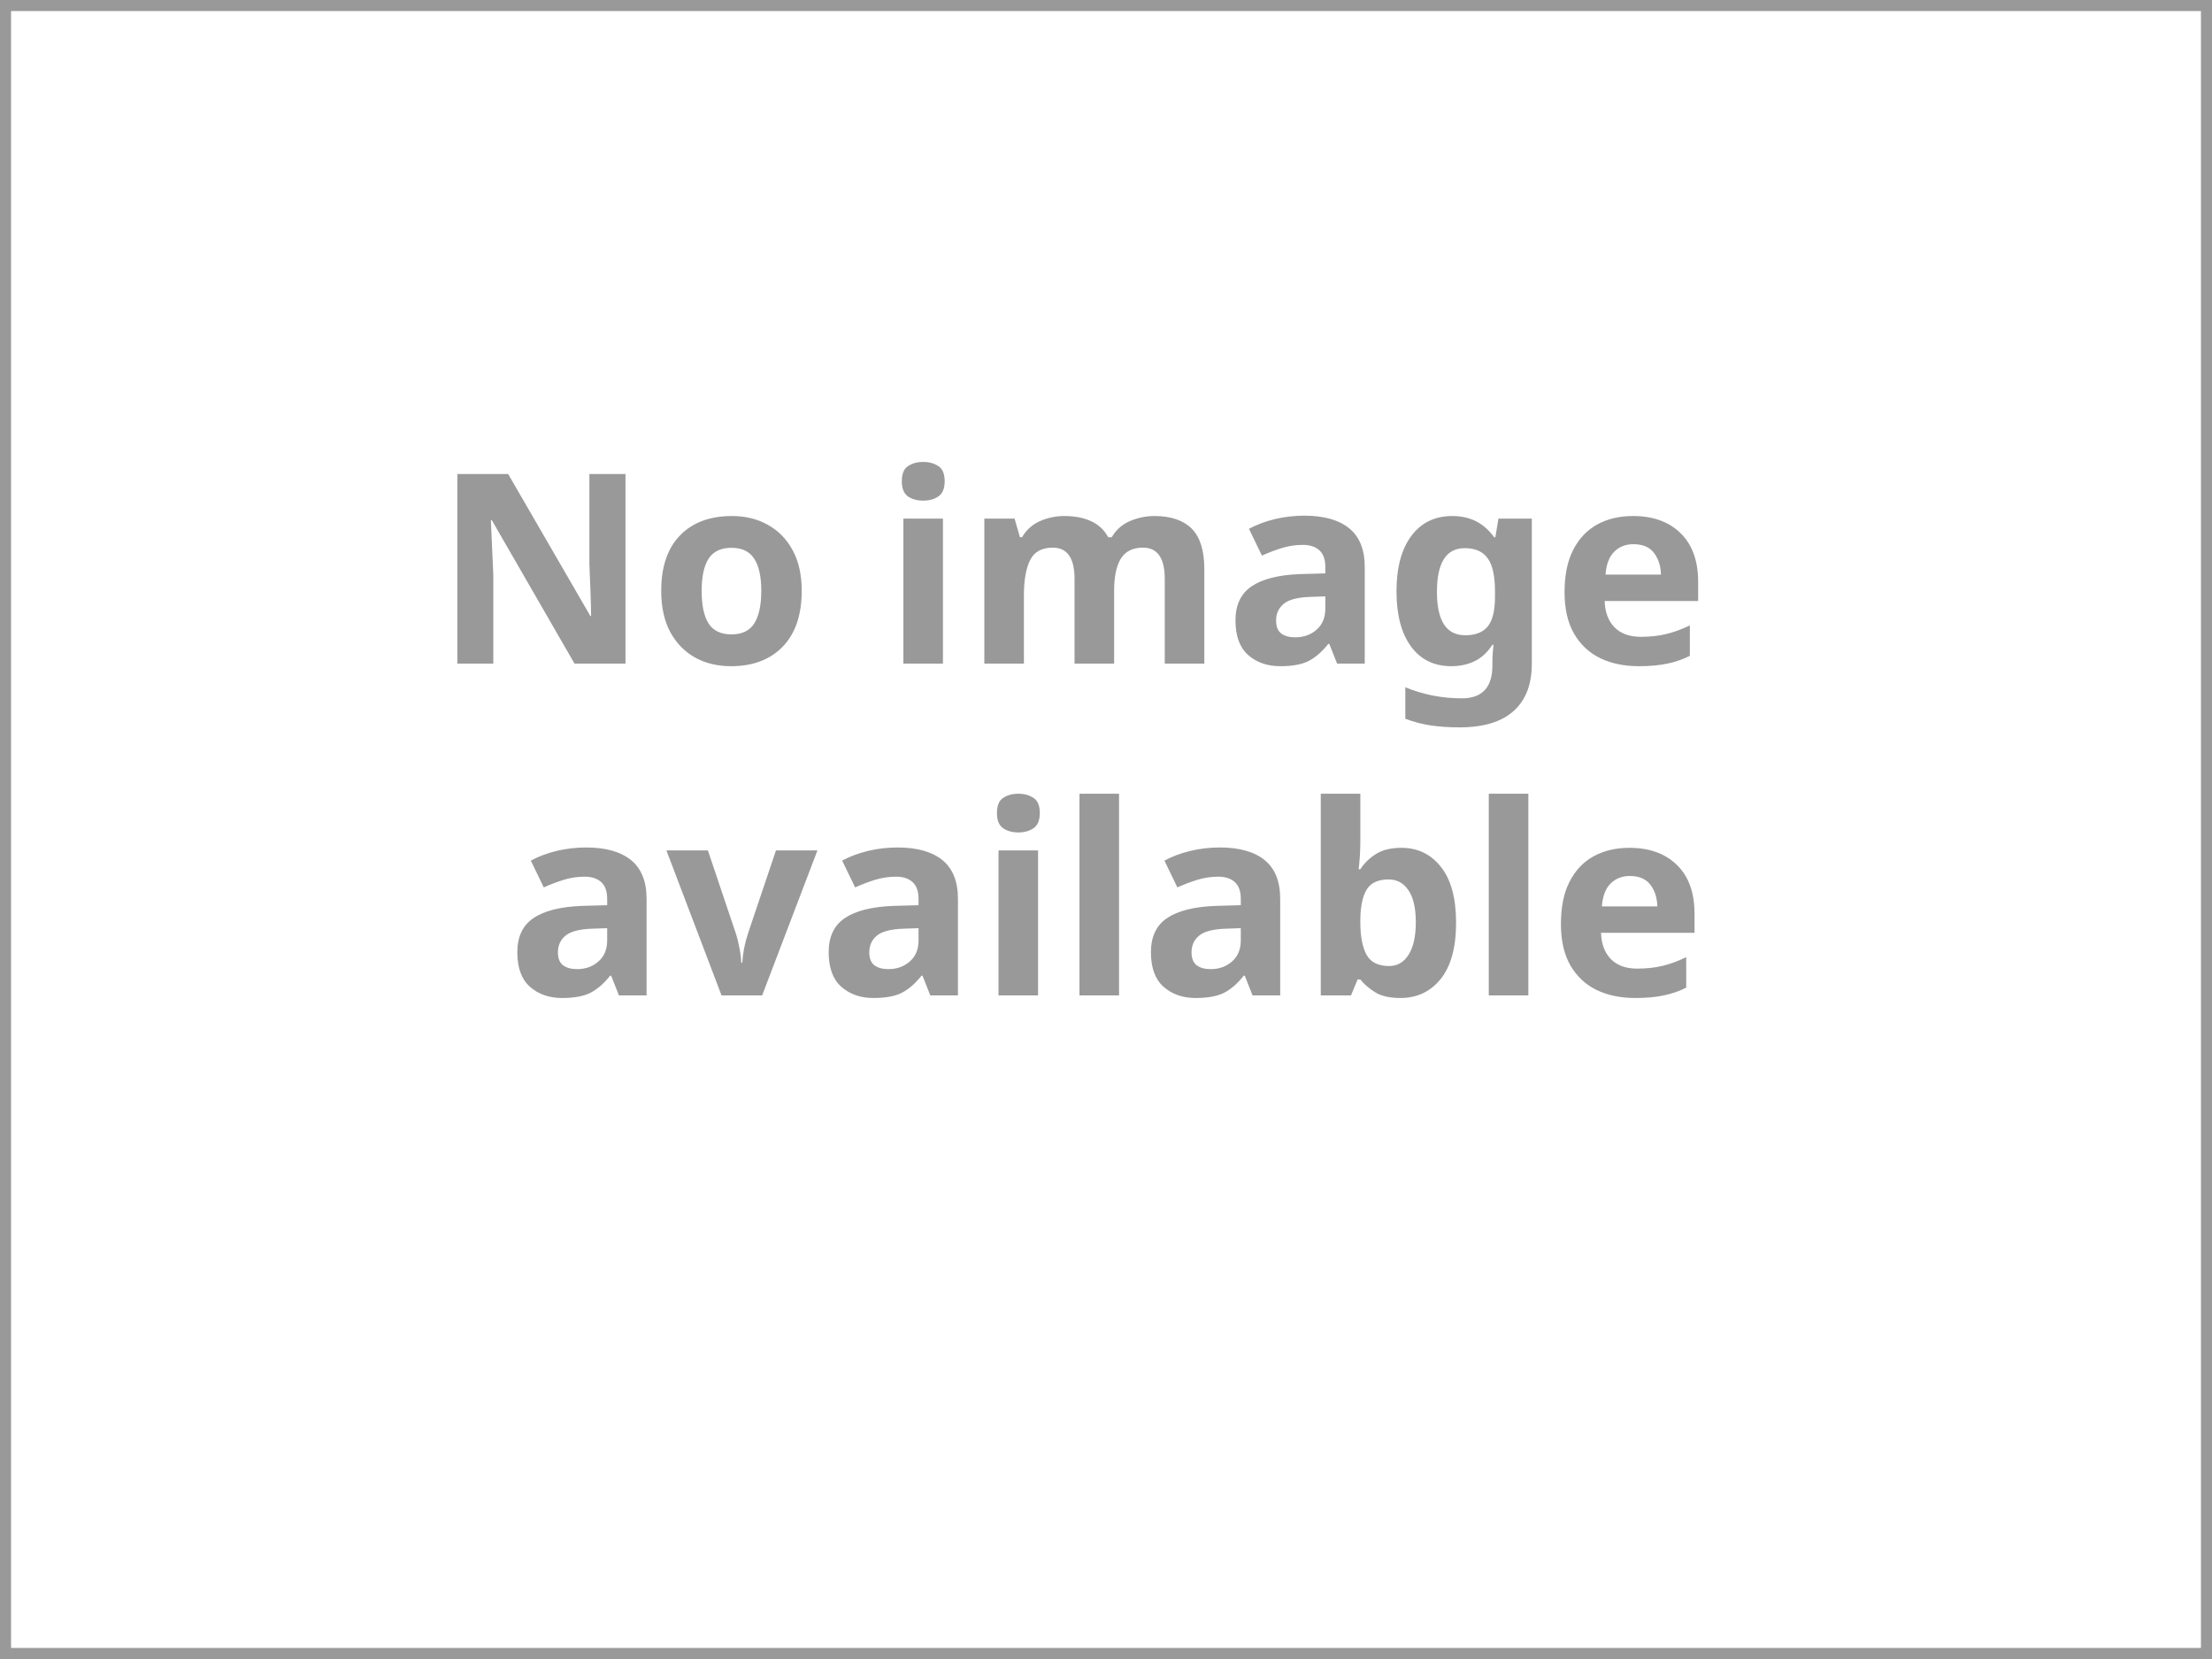
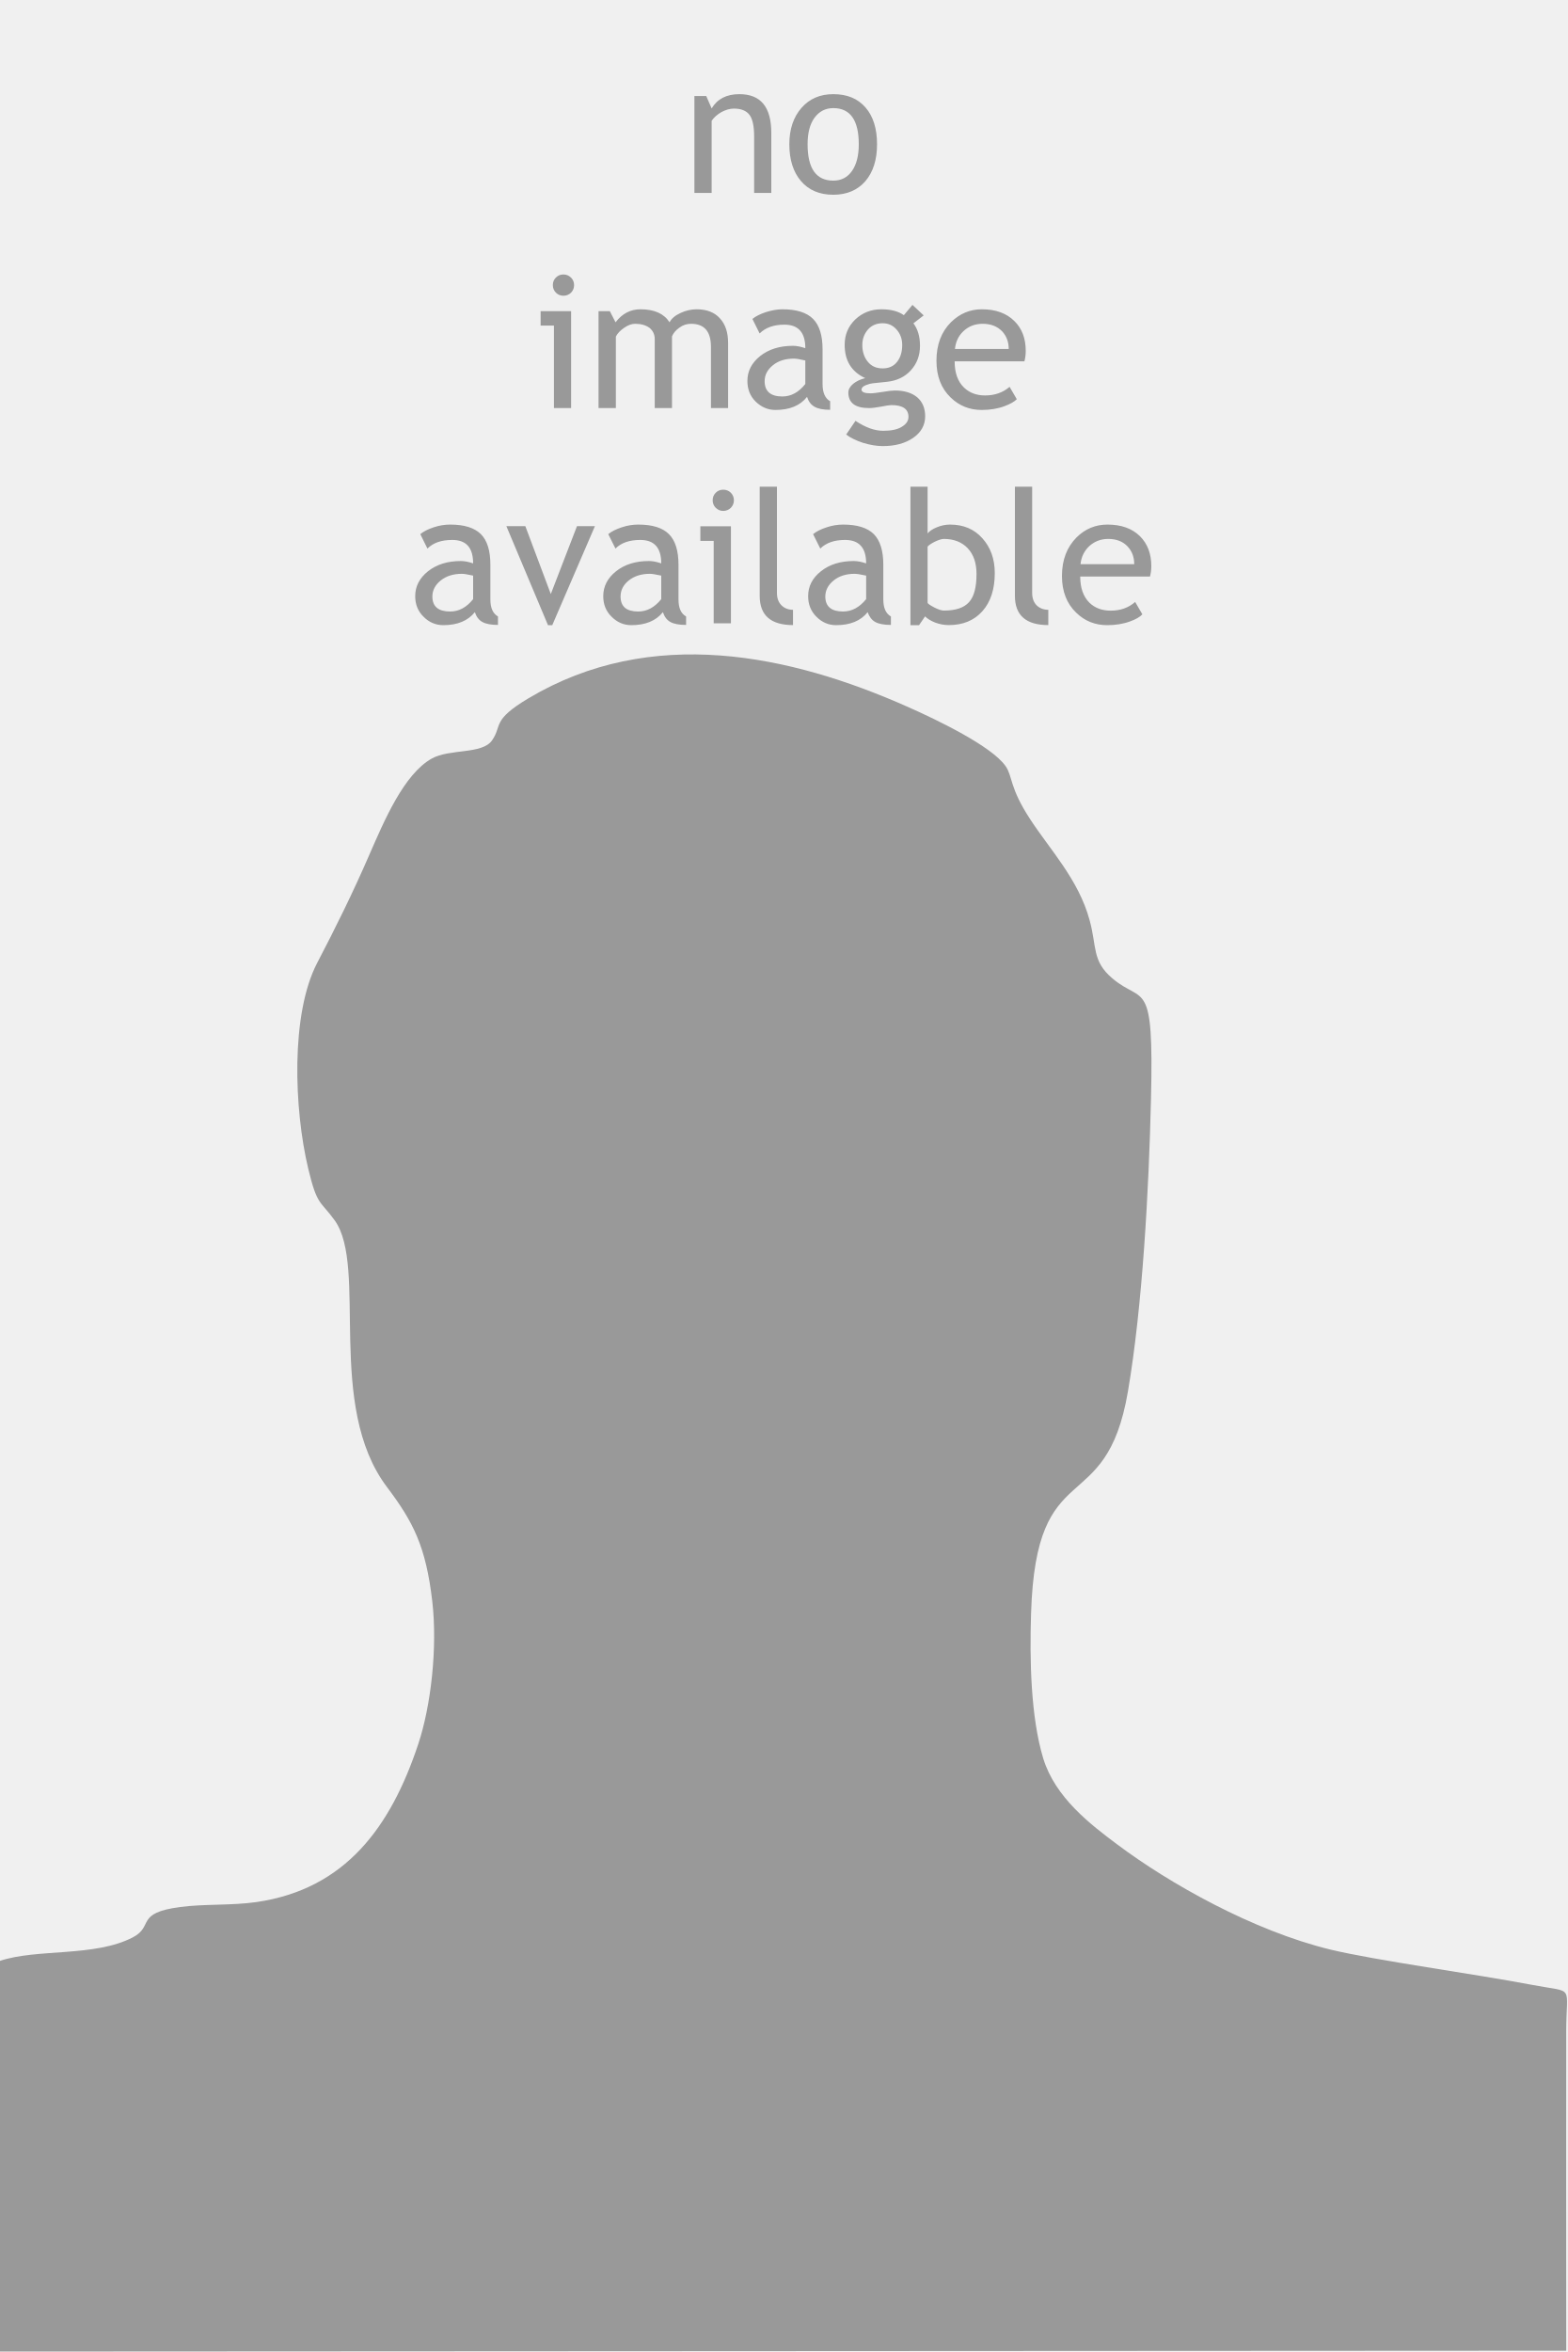
- <svg xmlns="http://www.w3.org/2000/svg" version="1.1" width="200" height="150">
-   <rect width="199" height="149" x="0.5" y="0.5" id="rect2824" fill="#ffffff" stroke="#999999" stroke-width="1" />
-   <text x="64.648" y="79.863" id="text2818" font-size="24" font-weight="bold" text-align="center" text-anchor="middle" fill="#999999" stroke="none" font-family="Sans">
-     <tspan x="100" y="60" id="tspan2820">No image</tspan>
-     <tspan x="100" y="90" id="tspan2822">available</tspan>
-   </text>
+ <svg xmlns="http://www.w3.org/2000/svg" xml:space="preserve" width="200" height="300" style="shape-rendering:geometricPrecision;text-rendering:geometricPrecision;image-rendering:optimizeQuality;fill-rule:evenodd;clip-rule:evenodd">
+   <defs>
+     <style>.fil0{fill:#999;fill-rule:nonzero}</style>
+   </defs>
+   <g id="Слой_x0020_1">
+     <g id="_2369958820544">
+       <path d="M96.21 24.61v-7.2c0-1.32-.2-2.24-.6-2.77-.4-.52-1.06-.79-1.99-.79-.5 0-1.02.15-1.57.44-.54.31-.96.67-1.26 1.12v9.2h-2.2V12.25h1.51l.69 1.58c.72-1.21 1.9-1.82 3.54-1.82 2.72 0 4.07 1.64 4.07 4.95v7.65h-2.19zm4.49-6.21c0-1.91.52-3.46 1.55-4.64 1.02-1.17 2.38-1.75 4.06-1.75 1.76 0 3.12.56 4.11 1.7.97 1.11 1.47 2.68 1.47 4.69 0 2-.51 3.57-1.5 4.72-1 1.14-2.36 1.72-4.08 1.72-1.77 0-3.14-.59-4.13-1.75-.98-1.15-1.48-2.72-1.48-4.69zm2.33 0c0 3.09 1.09 4.64 3.28 4.64 1.01 0 1.81-.41 2.39-1.24.58-.84.86-1.96.86-3.4 0-3.06-1.08-4.61-3.25-4.61-1.01 0-1.8.42-2.4 1.23-.59.81-.88 1.95-.88 3.38zM71.88 35.01c.38 0 .69.13.97.4.26.26.39.58.39.95v.03c0 .73-.59 1.33-1.33 1.33h-.03c-.37 0-.68-.12-.96-.39-.26-.27-.39-.59-.39-.97s.13-.7.39-.96c.27-.27.58-.39.96-.39zm-1.21 17.04V41.53h-1.7v-1.84h3.89v12.36h-2.19zm20.03 0v-7.82c0-1.96-.85-2.93-2.54-2.93-.53 0-1.02.15-1.48.49-.47.33-.78.69-.95 1.12v9.14h-2.2v-8.79c0-.61-.23-1.08-.68-1.45-.47-.34-1.08-.51-1.82-.51-.45 0-.91.17-1.4.51-.5.34-.85.71-1.06 1.12v9.12h-2.21V39.69h1.44l.73 1.42c.84-1.11 1.91-1.66 3.18-1.66 1.76 0 3 .55 3.71 1.66.25-.48.71-.87 1.38-1.18a4.84 4.84 0 0 1 2.08-.48c1.26 0 2.26.38 2.95 1.14.72.77 1.06 1.82 1.06 3.19v8.27H90.7zm12.26-1.43c-.88 1.12-2.23 1.67-4.03 1.67-.96 0-1.8-.36-2.52-1.06-.71-.7-1.06-1.58-1.06-2.64 0-1.26.55-2.31 1.63-3.18 1.11-.87 2.49-1.3 4.19-1.3.47 0 1 .11 1.57.3 0-1.99-.88-3-2.67-3-1.36 0-2.41.38-3.16 1.12l-.92-1.85c.42-.34.98-.62 1.72-.87.75-.23 1.44-.36 2.11-.36 1.79 0 3.1.41 3.91 1.23.81.81 1.21 2.11 1.21 3.89V49c0 1.09.33 1.82.97 2.18v1.09c-.89 0-1.55-.13-2-.39-.44-.25-.76-.66-.95-1.26zm-.22-4.64c-.68-.16-1.17-.24-1.44-.24-1.1 0-2.01.28-2.71.86-.7.57-1.04 1.24-1.04 2.02 0 1.29.76 1.95 2.26 1.95 1.12 0 2.08-.53 2.93-1.59v-3zm5.21 9.45 1.19-1.75c1.28.85 2.46 1.27 3.54 1.27 1 0 1.79-.16 2.35-.5.59-.35.87-.77.87-1.28 0-1-.73-1.5-2.18-1.5-.24 0-.68.07-1.33.2-.65.12-1.16.18-1.52.18-1.76 0-2.64-.66-2.64-1.99 0-.4.22-.77.62-1.11.41-.33.92-.57 1.53-.72-1.75-.81-2.62-2.22-2.62-4.25 0-1.29.45-2.36 1.35-3.23.91-.86 2.02-1.3 3.34-1.3 1.22 0 2.17.26 2.86.75l1.1-1.31 1.43 1.34-1.31 1.01c.55.72.84 1.68.84 2.86 0 1.24-.39 2.29-1.18 3.15-.77.84-1.79 1.32-3.05 1.45l-1.81.19c-.22.02-.51.1-.88.24-.35.15-.54.33-.54.56 0 .32.39.48 1.14.48.33 0 .85-.07 1.55-.18.7-.12 1.22-.18 1.56-.18 1.21 0 2.16.29 2.85.86.67.58 1.02 1.39 1.02 2.42 0 1.14-.52 2.06-1.53 2.76-1.02.7-2.31 1.05-3.88 1.05-.79 0-1.64-.15-2.53-.42-.88-.29-1.59-.64-2.14-1.05zm4.66-14.2c-.77 0-1.4.26-1.88.8-.47.55-.72 1.2-.72 1.97 0 .85.24 1.58.7 2.14.47.58 1.1.85 1.9.85.78 0 1.39-.27 1.83-.83.44-.55.66-1.27.66-2.16 0-.77-.24-1.42-.72-1.97-.47-.54-1.07-.8-1.77-.8zm18.08 4.86h-8.9c0 1.45.39 2.56 1.18 3.33.7.68 1.6 1.02 2.7 1.02 1.25 0 2.29-.37 3.13-1.1l.92 1.58c-.33.33-.85.62-1.55.88-.87.33-1.86.49-2.93.49-1.55 0-2.87-.53-3.96-1.59-1.21-1.16-1.81-2.72-1.81-4.69 0-2.04.62-3.68 1.85-4.91 1.12-1.1 2.43-1.65 3.94-1.65 1.77 0 3.14.5 4.15 1.5.97.95 1.45 2.22 1.45 3.8 0 .48-.06.94-.17 1.34zm-5.32-4.79c-.99 0-1.8.32-2.47.95-.63.6-.98 1.36-1.07 2.26h6.86c0-.89-.28-1.64-.83-2.24-.62-.64-1.44-.97-2.49-.97zM60.58 78.08c-.88 1.1-2.22 1.66-4.02 1.66-.97 0-1.82-.36-2.52-1.07-.72-.7-1.07-1.58-1.07-2.63 0-1.25.55-2.31 1.64-3.18 1.11-.87 2.49-1.3 4.19-1.3.46 0 .99.1 1.56.3 0-2-.88-2.99-2.66-2.99-1.38 0-2.43.36-3.17 1.1l-.91-1.84c.41-.34.98-.63 1.71-.87.74-.25 1.44-.35 2.11-.35 1.79 0 3.09.41 3.91 1.22.81.81 1.21 2.11 1.21 3.9v4.42c0 1.09.32 1.81.97 2.18v1.08c-.89 0-1.56-.13-2-.38-.44-.24-.76-.67-.95-1.25zm-.22-4.66c-.68-.15-1.17-.23-1.44-.23-1.1 0-2 .29-2.71.86-.69.56-1.05 1.25-1.05 2.03 0 1.28.76 1.92 2.27 1.92 1.11 0 2.09-.52 2.93-1.58v-3zm10.1 6.32h-.55L64.6 67.11h2.42l3.25 8.66 3.34-8.66h2.29l-5.44 12.62v.01zm14.11-1.66c-.88 1.1-2.22 1.66-4.03 1.66-.96 0-1.8-.36-2.51-1.07-.72-.7-1.07-1.58-1.07-2.63 0-1.25.55-2.31 1.64-3.18 1.1-.87 2.49-1.3 4.19-1.3.47 0 .99.1 1.57.3 0-2-.9-2.99-2.67-2.99-1.38 0-2.44.36-3.17 1.1l-.92-1.84c.41-.34.99-.63 1.72-.87.73-.25 1.45-.35 2.11-.35 1.8 0 3.11.41 3.91 1.22.81.81 1.22 2.11 1.22 3.9v4.42c0 1.09.31 1.81.97 2.18v1.08c-.9 0-1.58-.13-2.01-.38-.44-.24-.76-.67-.95-1.25zm-.21-4.66c-.69-.15-1.18-.23-1.45-.23-1.1 0-2 .29-2.71.86-.69.56-1.03 1.25-1.03 2.03 0 1.28.74 1.92 2.25 1.92 1.11 0 2.09-.52 2.94-1.58v-3zm7.9-10.96c.39 0 .71.13.98.39.26.28.39.59.39.96s-.13.69-.39.96c-.27.26-.6.4-.98.4-.36 0-.68-.14-.95-.4-.27-.27-.39-.59-.39-.96 0-.38.12-.69.39-.96.26-.26.58-.39.95-.39zM91.05 79.5V68.99h-1.7v-1.86h3.9V79.5h-2.2zm5.87-3.49V62.08h2.2v13.56c0 .65.19 1.18.57 1.56.38.38.88.58 1.48.58v1.95c-2.83 0-4.25-1.24-4.25-3.72zm13.77 2.07c-.87 1.1-2.21 1.66-4.02 1.66-.97 0-1.8-.36-2.51-1.07-.71-.7-1.06-1.58-1.06-2.63 0-1.25.53-2.31 1.64-3.18 1.09-.87 2.49-1.3 4.19-1.3.46 0 .97.1 1.57.3 0-2-.9-2.99-2.69-2.99-1.36 0-2.41.36-3.16 1.1l-.92-1.84c.42-.34.99-.63 1.73-.87.68-.23 1.39-.35 2.1-.35 1.8 0 3.11.41 3.92 1.22.8.81 1.21 2.11 1.21 3.9v4.42c0 1.09.32 1.81.97 2.18v1.08c-.89 0-1.56-.13-2.01-.38-.44-.25-.75-.67-.96-1.25zm-.19-4.66c-.7-.15-1.18-.23-1.47-.23-1.09 0-2 .29-2.69.86-.69.56-1.05 1.25-1.05 2.03 0 1.28.77 1.92 2.26 1.92 1.11 0 2.09-.52 2.95-1.58v-3zm7.52 5.2-.77 1.12h-1.1V62.08h2.19v5.96c.22-.28.61-.55 1.17-.78.54-.23 1.11-.35 1.69-.35 1.7 0 3.08.57 4.13 1.75 1.05 1.17 1.58 2.64 1.58 4.44 0 2.06-.53 3.68-1.58 4.86-1.06 1.19-2.49 1.77-4.29 1.77-.6 0-1.16-.11-1.73-.32-.58-.23-1-.49-1.29-.79zm.32-8.9v7.15c0 .12.29.31.83.6.54.28.96.41 1.24.41 1.5 0 2.56-.35 3.21-1.07.65-.71.96-1.91.96-3.6 0-1.41-.38-2.49-1.13-3.29-.74-.78-1.77-1.18-3.04-1.18-.27 0-.64.12-1.12.34-.48.24-.79.45-.95.64zm11.14 6.29V62.08h2.2v13.56c0 .65.19 1.18.56 1.56.39.38.89.58 1.5.58v1.95c-2.84 0-4.26-1.24-4.26-3.72zm17.23-2.47h-8.9c0 1.44.39 2.56 1.18 3.34.69.67 1.6 1.01 2.71 1.01 1.24 0 2.28-.37 3.12-1.11l.92 1.58c-.33.35-.85.64-1.54.89-.88.33-1.87.49-2.94.49-1.56 0-2.88-.53-3.96-1.59-1.21-1.15-1.82-2.73-1.82-4.68 0-2.05.63-3.68 1.86-4.92 1.11-1.1 2.43-1.64 3.94-1.64 1.76 0 3.14.49 4.15 1.48.96.96 1.45 2.23 1.45 3.81 0 .49-.06.93-.17 1.34zm-5.33-4.8c-.97 0-1.78.33-2.46.96-.62.61-.98 1.36-1.07 2.26h6.85c0-.9-.27-1.63-.83-2.24-.6-.65-1.43-.98-2.49-.98zM199.81 299.84c0-13.54-.02-27.1 0-40.64 0-6.2 1.19-4.97-4.25-6.01-7.5-1.43-20-3.12-25.83-4.52-9.84-2.39-20.52-8.4-27.25-13.45-3.32-2.49-7.85-5.91-9.39-10.94-1.59-5.25-1.74-12.53-1.55-18.46.62-20.7 9.53-11.72 12.36-28.35 1.86-10.92 2.67-25.72 2.94-37.31.37-15.66-.94-12-4.92-15.36-2.64-2.23-1.97-4.05-2.92-7.46-1.4-5.14-5.04-8.96-7.55-12.81-2.69-4.09-2.23-5.46-3.16-6.81-1.78-2.55-8.7-5.88-12.44-7.54-15.04-6.69-32.75-10.47-48.45-1.1-4.72 2.82-3.29 3.45-4.63 5.36-1.26 1.8-5.4 1.04-7.68 2.31-3.58 2-6.09 7.97-8 12.34-2.02 4.67-4.36 9.41-6.62 13.72-3.41 6.53-2.96 18.66-1.15 26.24 1.15 4.82 1.55 4.07 3.38 6.61 4.26 5.94-1.2 23.62 6.68 34.03 3.34 4.43 4.96 7.57 5.77 14.58.68 5.9-.17 13.32-1.79 18.19-3.51 10.55-9.27 18.5-20.64 20.15-3.21.46-6.63.22-9.73.63-5.81.77-3.3 2.45-6.06 3.88-4.88 2.53-12.19 1.39-16.96 3l-.05 49.82 199.89-.11v.01z" class="fil0" />
+     </g>
+   </g>
</svg>
